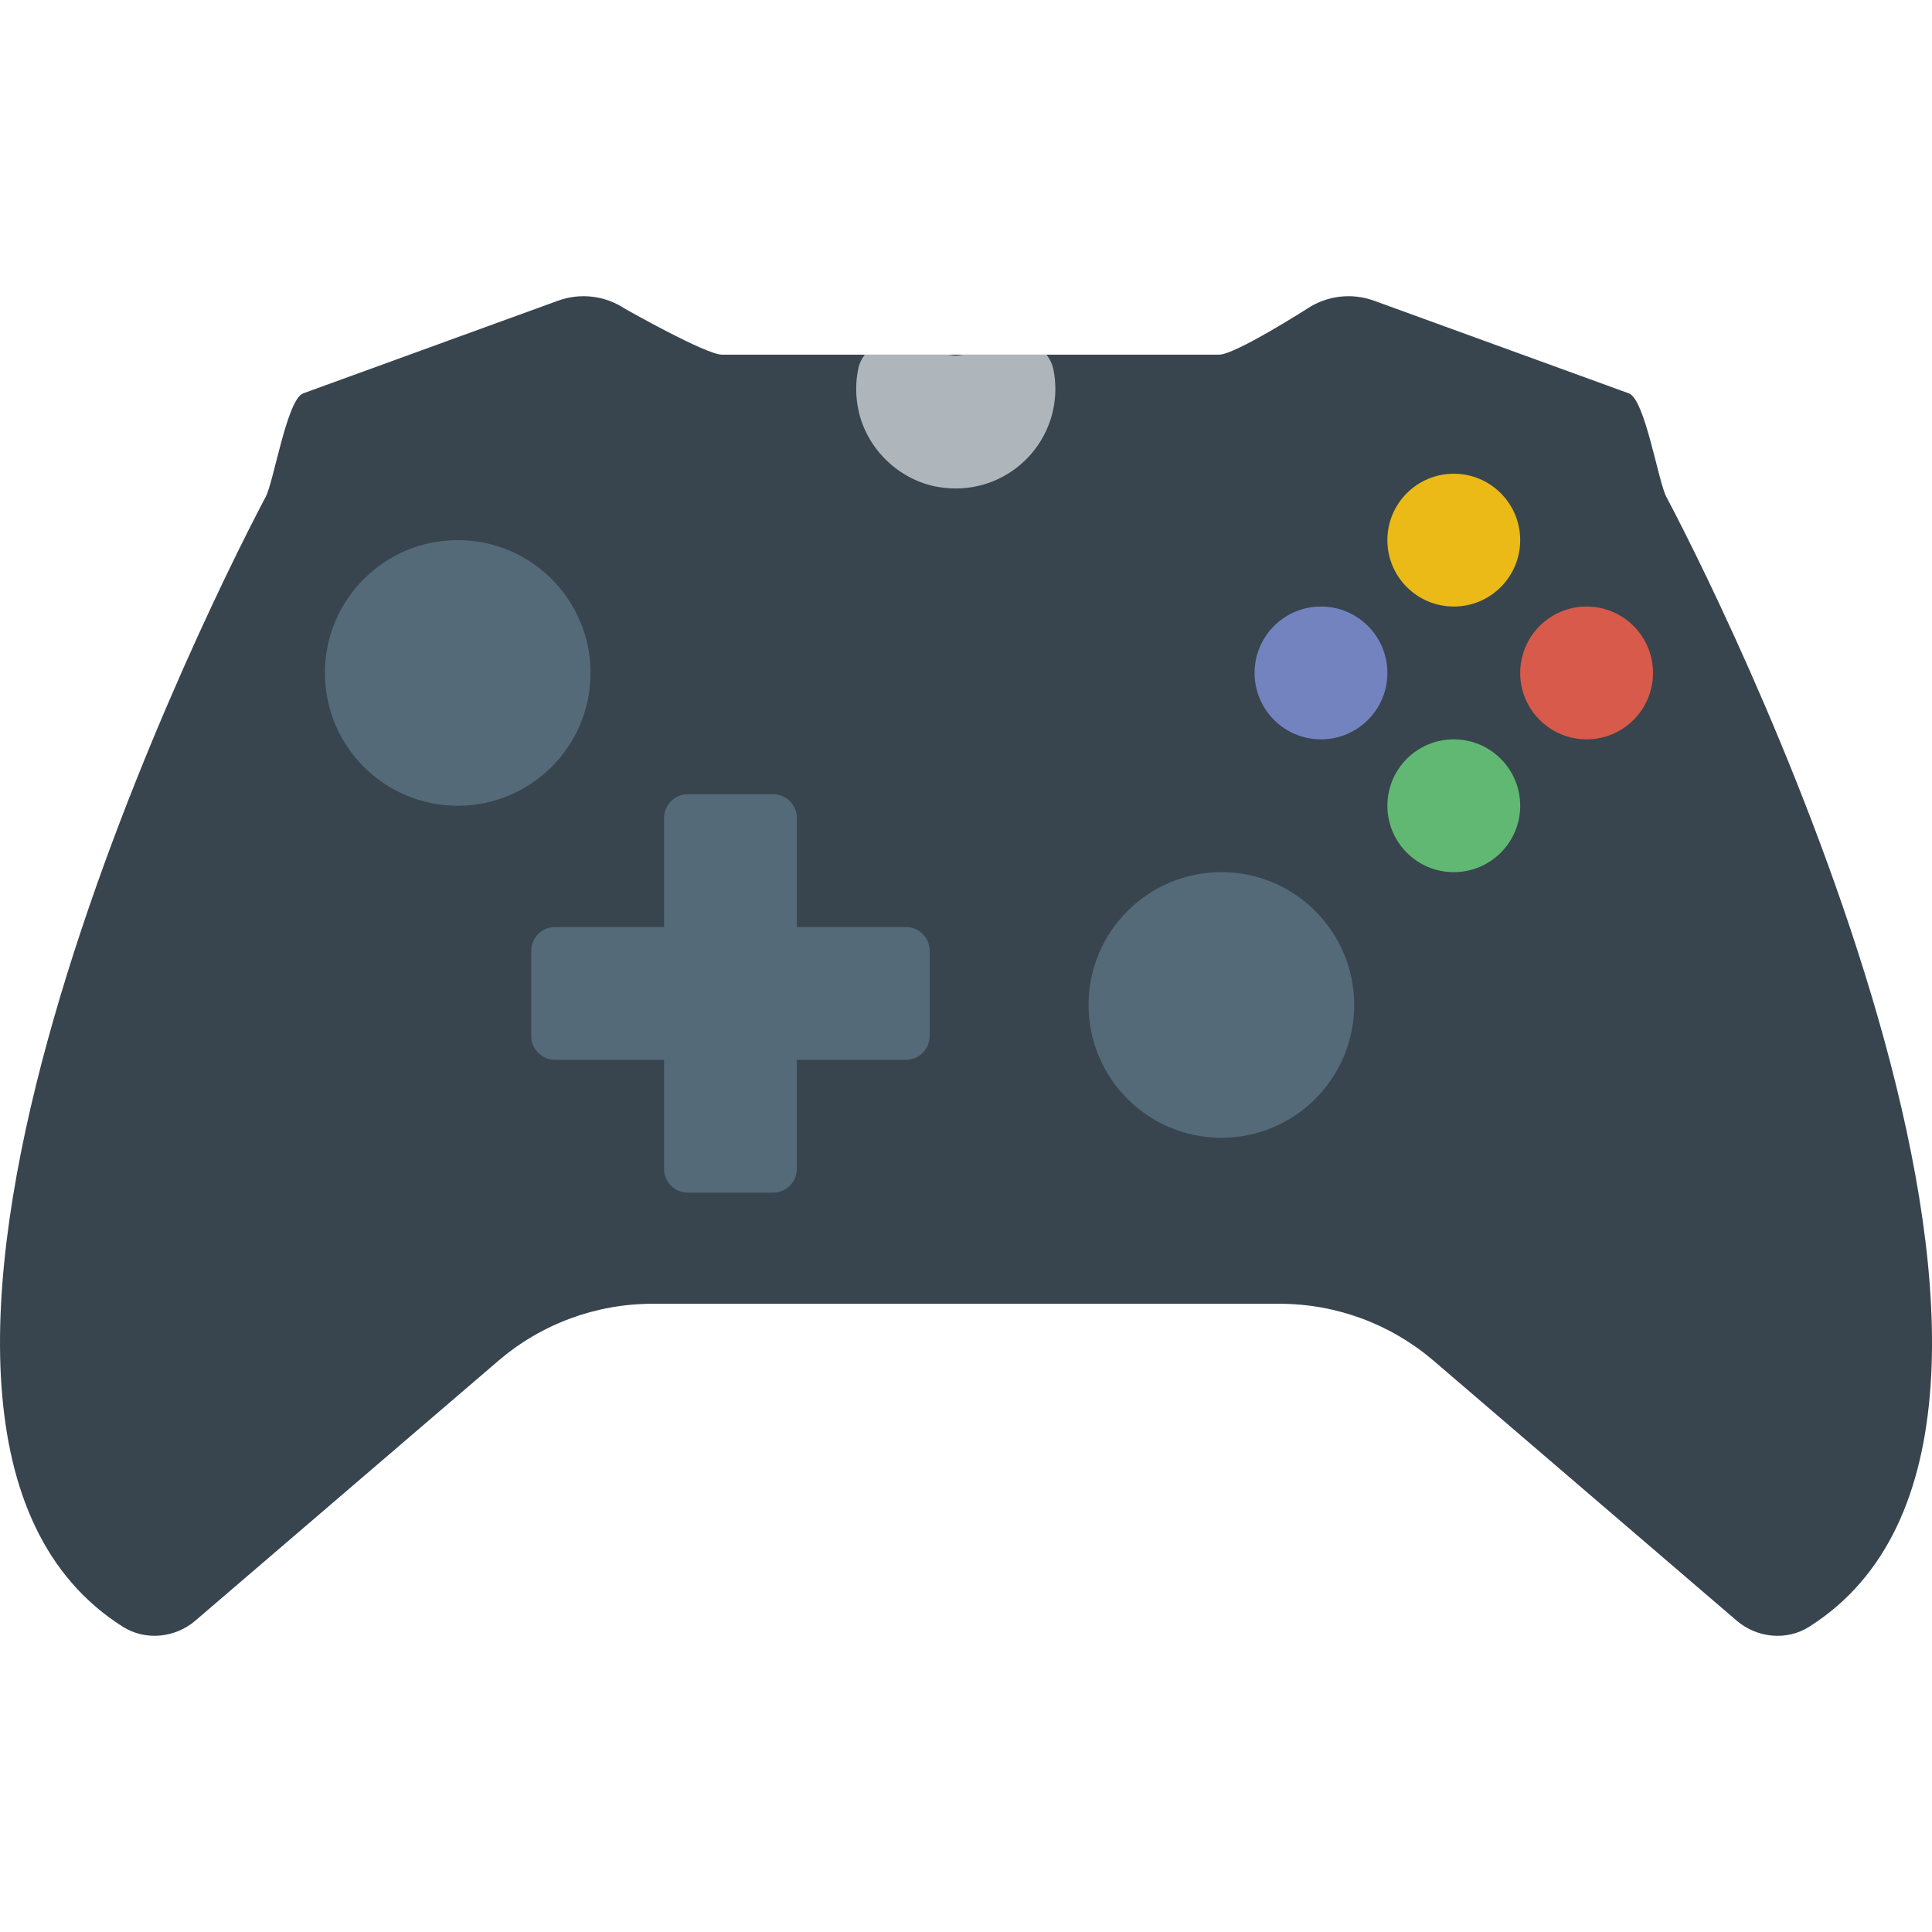
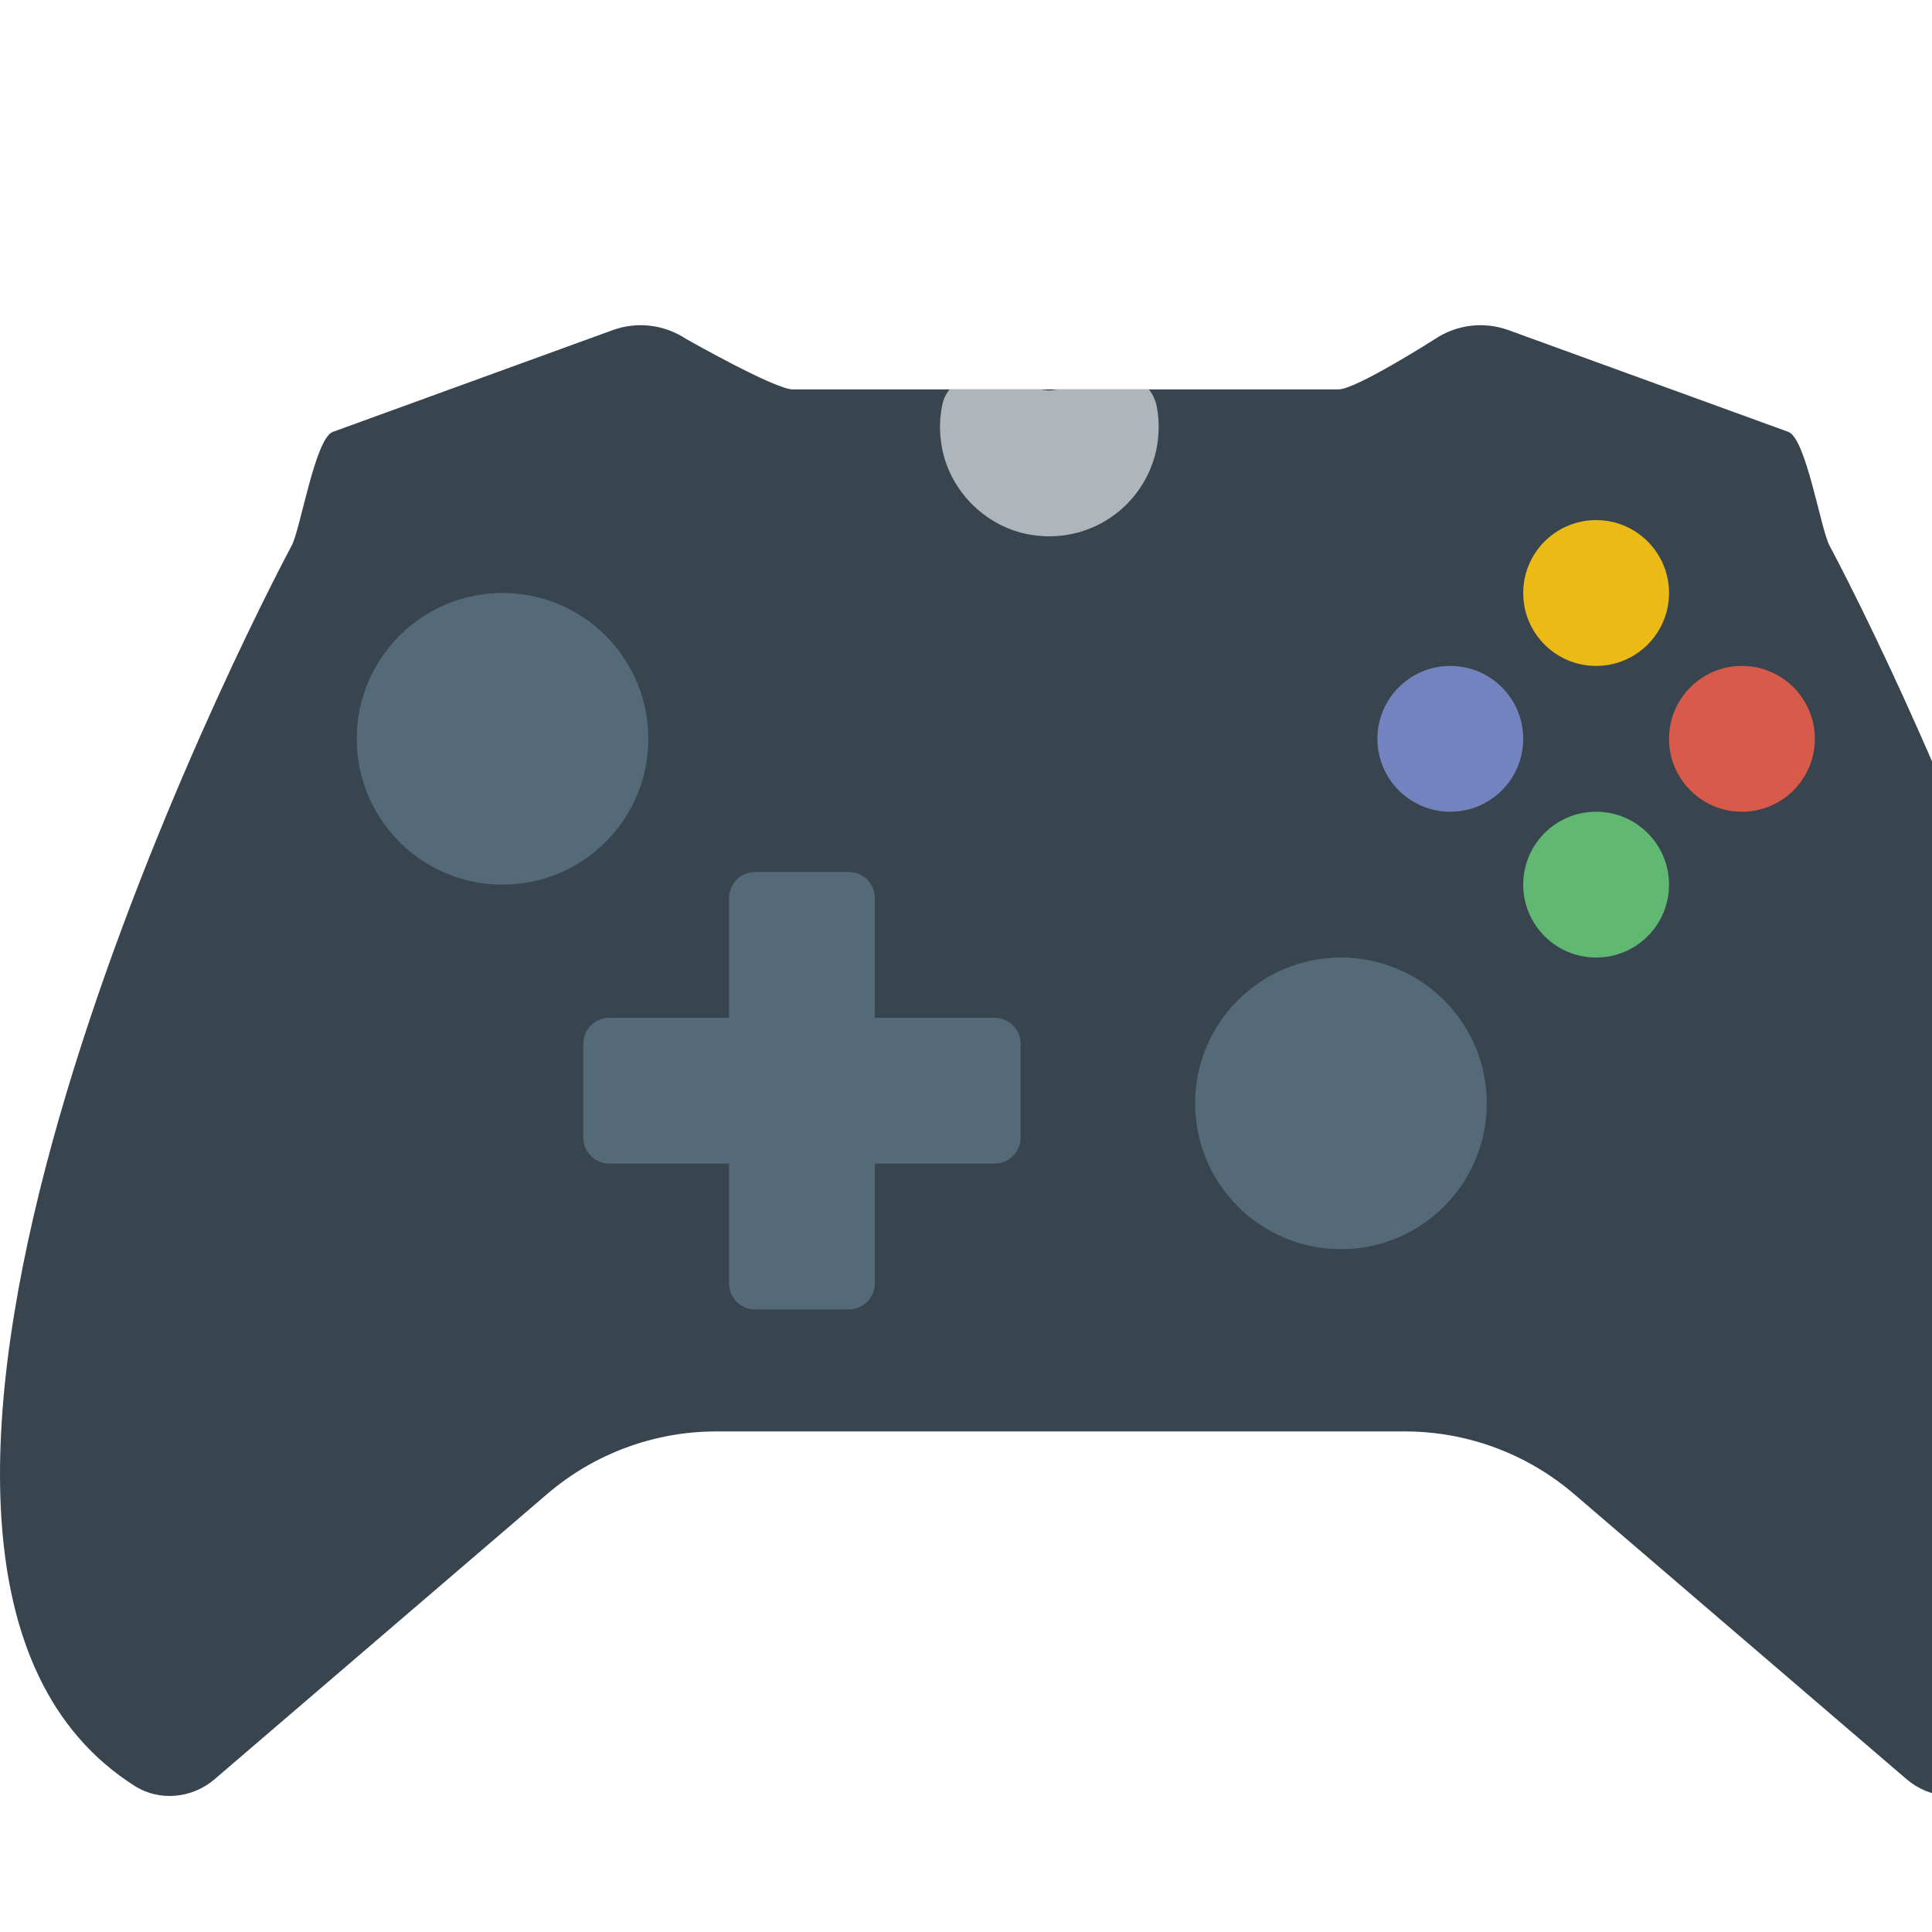
- <svg xmlns="http://www.w3.org/2000/svg" version="1.1" id="Capa_1" x="0px" y="0px" viewBox="0 0 58.189 58.189" style="enable-background:new 0 0 58.189 58.189;" xml:space="preserve">
+ <svg xmlns="http://www.w3.org/2000/svg" version="1.1" id="Capa_1" x="0px" y="0px" viewBox="0 0 53 53" style="enable-background:new 0 0 58.189 58.189;" xml:space="preserve">
  <path style="fill:#38454F;" d="M29.095,39.268h9.446c1.701,0,3.346,0.609,4.638,1.716l9.128,7.828  c0.611,0.524,1.505,0.614,2.184,0.183c9.496-6.01-2.022-29.728-4.305-34.034c-0.242-0.457-0.641-2.936-1.126-3.113l-7.676-2.791  c-0.673-0.245-1.422-0.155-2.017,0.242c0,0-2.164,1.383-2.649,1.383h-8.425h-6.549c-0.485,0-2.921-1.383-2.921-1.383  c-0.596-0.397-1.345-0.487-2.017-0.242L9.13,11.848c-0.486,0.177-0.884,2.656-1.126,3.113C5.721,19.267-5.797,42.985,3.699,48.995  c0.68,0.43,1.574,0.34,2.184-0.183l9.128-7.828c1.292-1.107,2.937-1.716,4.638-1.716H29.095z" />
  <circle style="fill:#546A79;" cx="36.786" cy="30.268" r="4" />
  <circle style="fill:#546A79;" cx="13.786" cy="20.268" r="4" />
  <circle style="fill:#EBBA16;" cx="43.786" cy="16.268" r="2" />
  <circle style="fill:#7383BF;" cx="39.786" cy="20.268" r="2" />
  <circle style="fill:#D75A4A;" cx="47.786" cy="20.268" r="2" />
  <circle style="fill:#61B872;" cx="43.786" cy="24.268" r="2" />
  <path style="fill:#AFB6BB;" d="M31.786,11.712c0-0.192-0.019-0.38-0.054-0.561c-0.035-0.181-0.111-0.338-0.215-0.469  c-1.171,0-2.08,0-2.479,0c-0.085,0.007-0.165,0.03-0.251,0.03c-0.087,0-0.167-0.022-0.251-0.03c-0.013,0-0.242,0-0.242,0h-2.247  c-0.088,0.114-0.158,0.245-0.192,0.4c-0.087,0.398-0.094,0.827,0,1.271c0.248,1.17,1.225,2.113,2.404,2.314  C30.148,14.989,31.786,13.542,31.786,11.712z" />
  <path style="fill:#546A79;" d="M27.286,27.921H24v-3.286c0-0.395-0.32-0.714-0.714-0.714h-2.571c-0.395,0-0.714,0.32-0.714,0.714  v3.286h-3.286c-0.395,0-0.714,0.32-0.714,0.714v2.571c0,0.395,0.32,0.714,0.714,0.714H20v3.286c0,0.395,0.32,0.714,0.714,0.714  h2.571c0.395,0,0.714-0.32,0.714-0.714v-3.286h3.286c0.395,0,0.714-0.32,0.714-0.714v-2.571C28,28.241,27.68,27.921,27.286,27.921z" />
  <g>
</g>
  <g>
</g>
  <g>
</g>
  <g>
</g>
  <g>
</g>
  <g>
</g>
  <g>
</g>
  <g>
</g>
  <g>
</g>
  <g>
</g>
  <g>
</g>
  <g>
</g>
  <g>
</g>
  <g>
</g>
  <g>
</g>
</svg>
